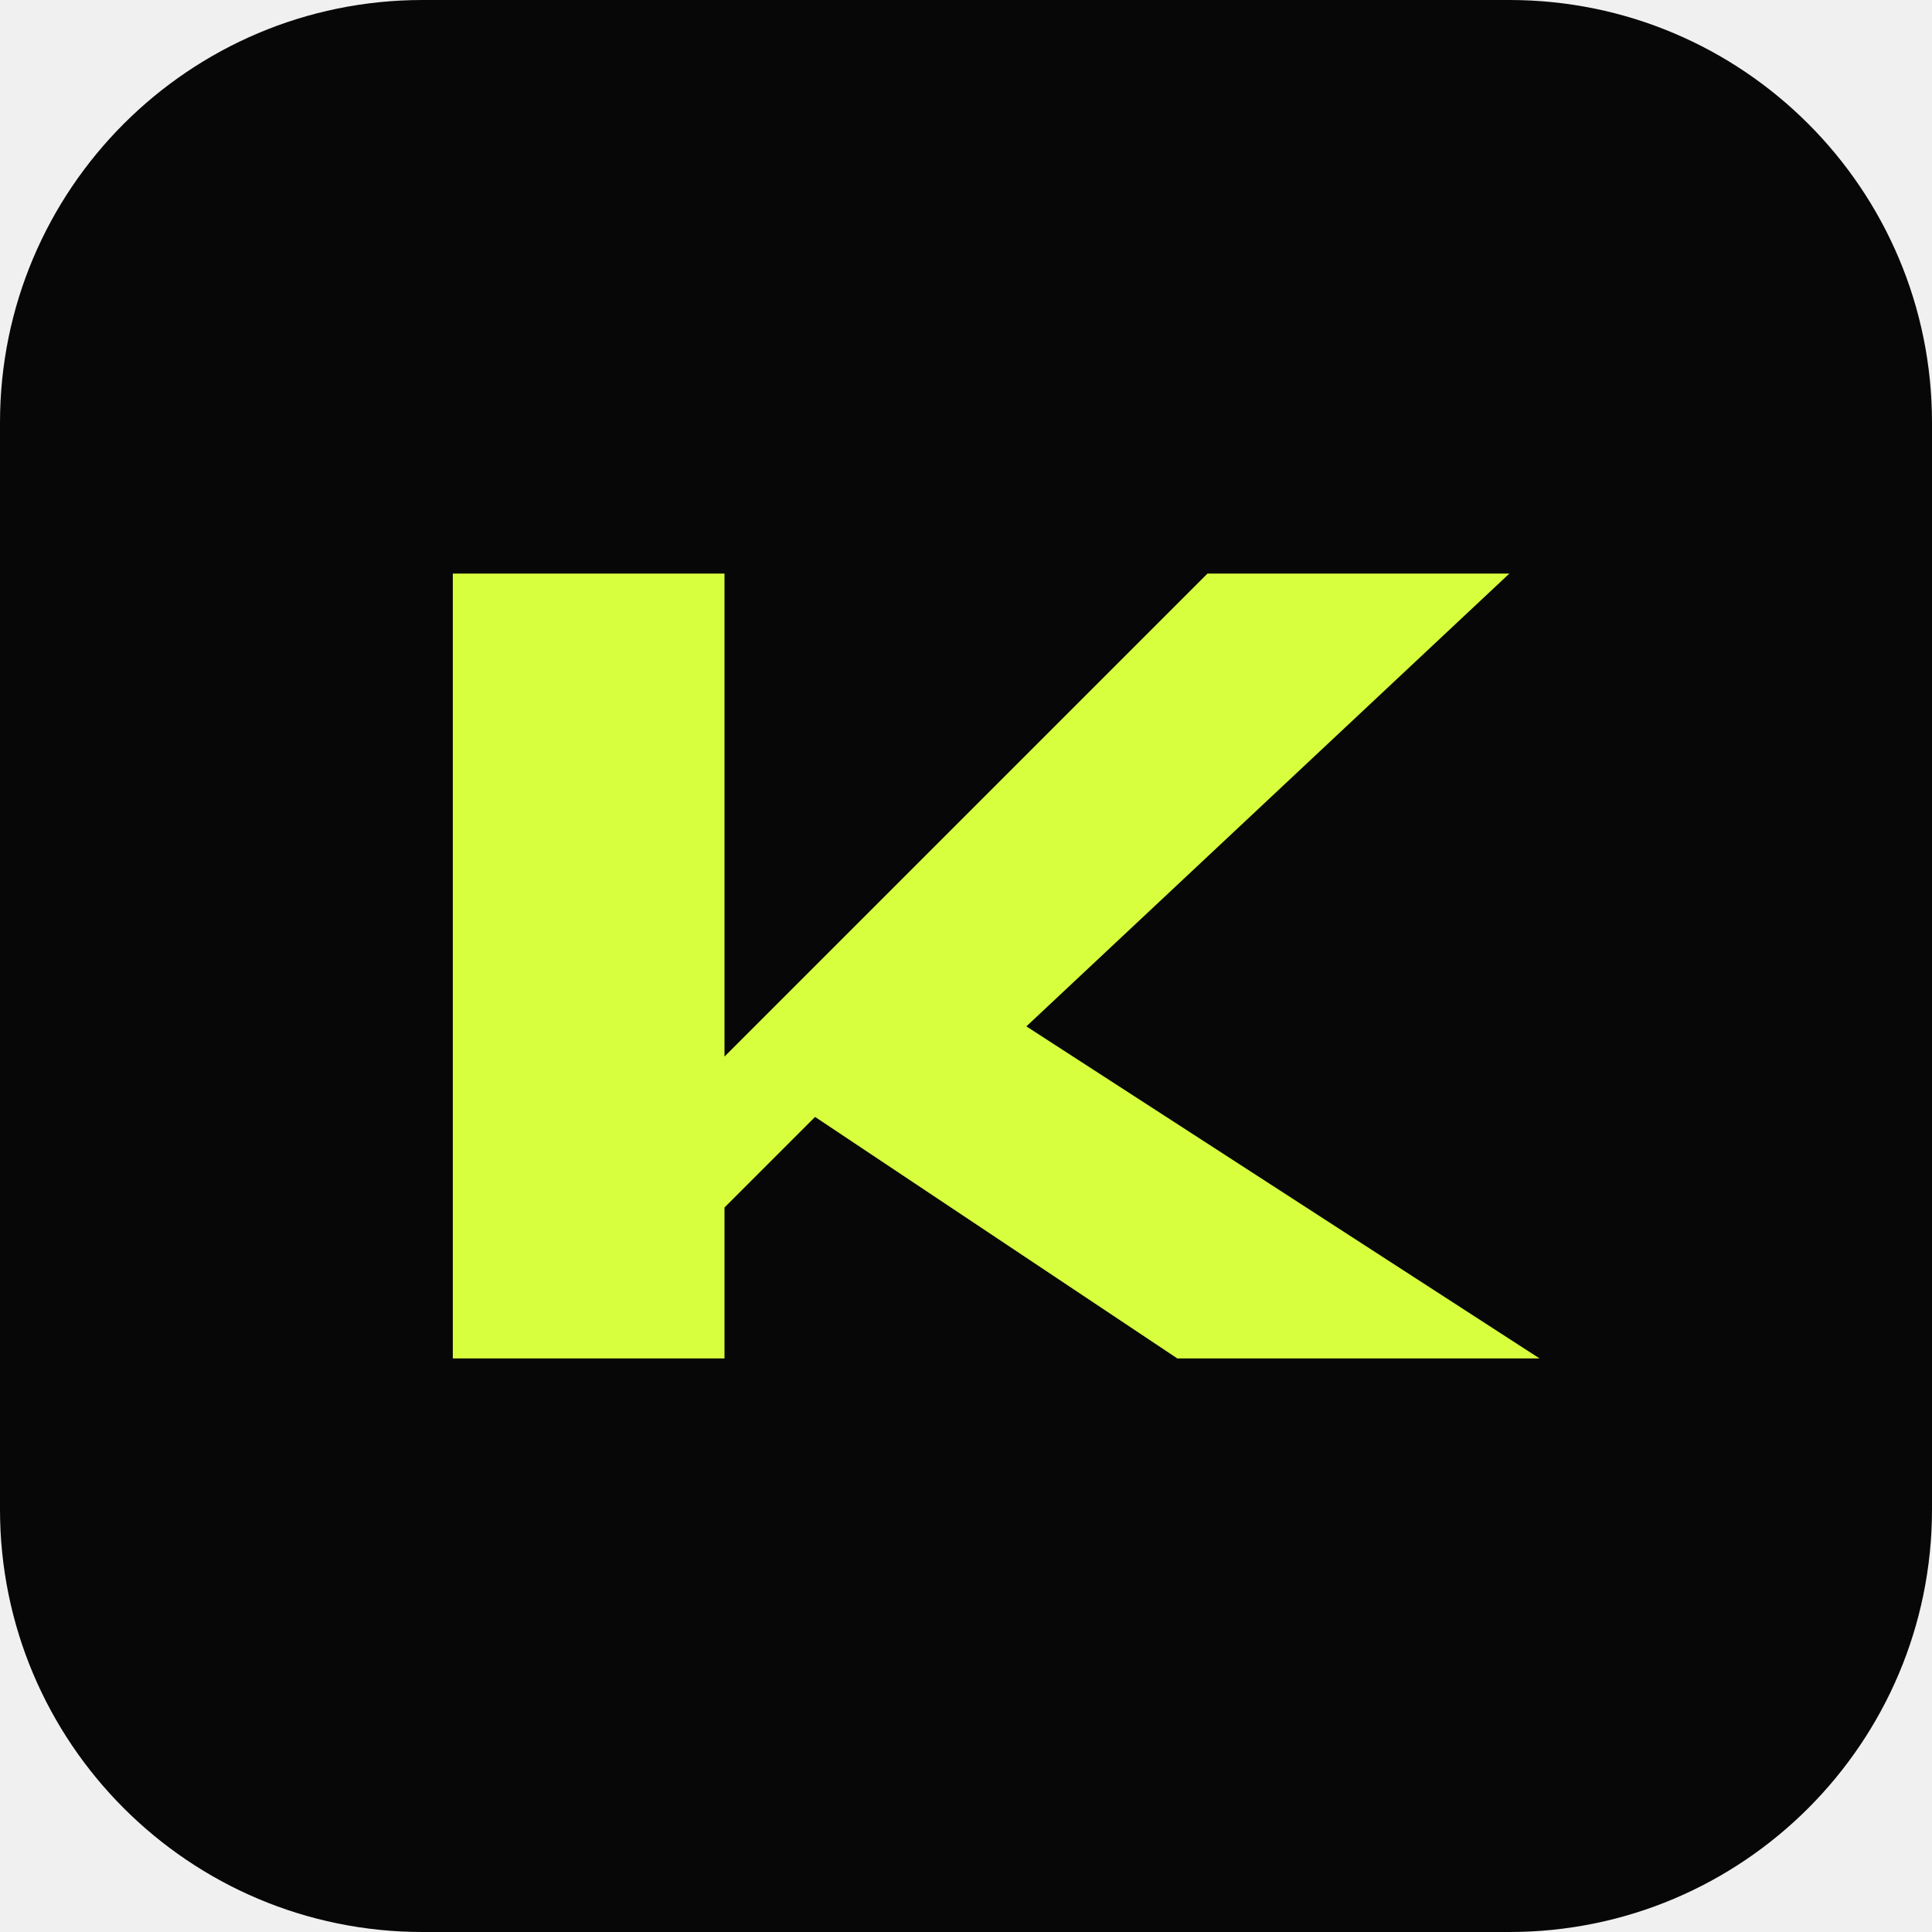
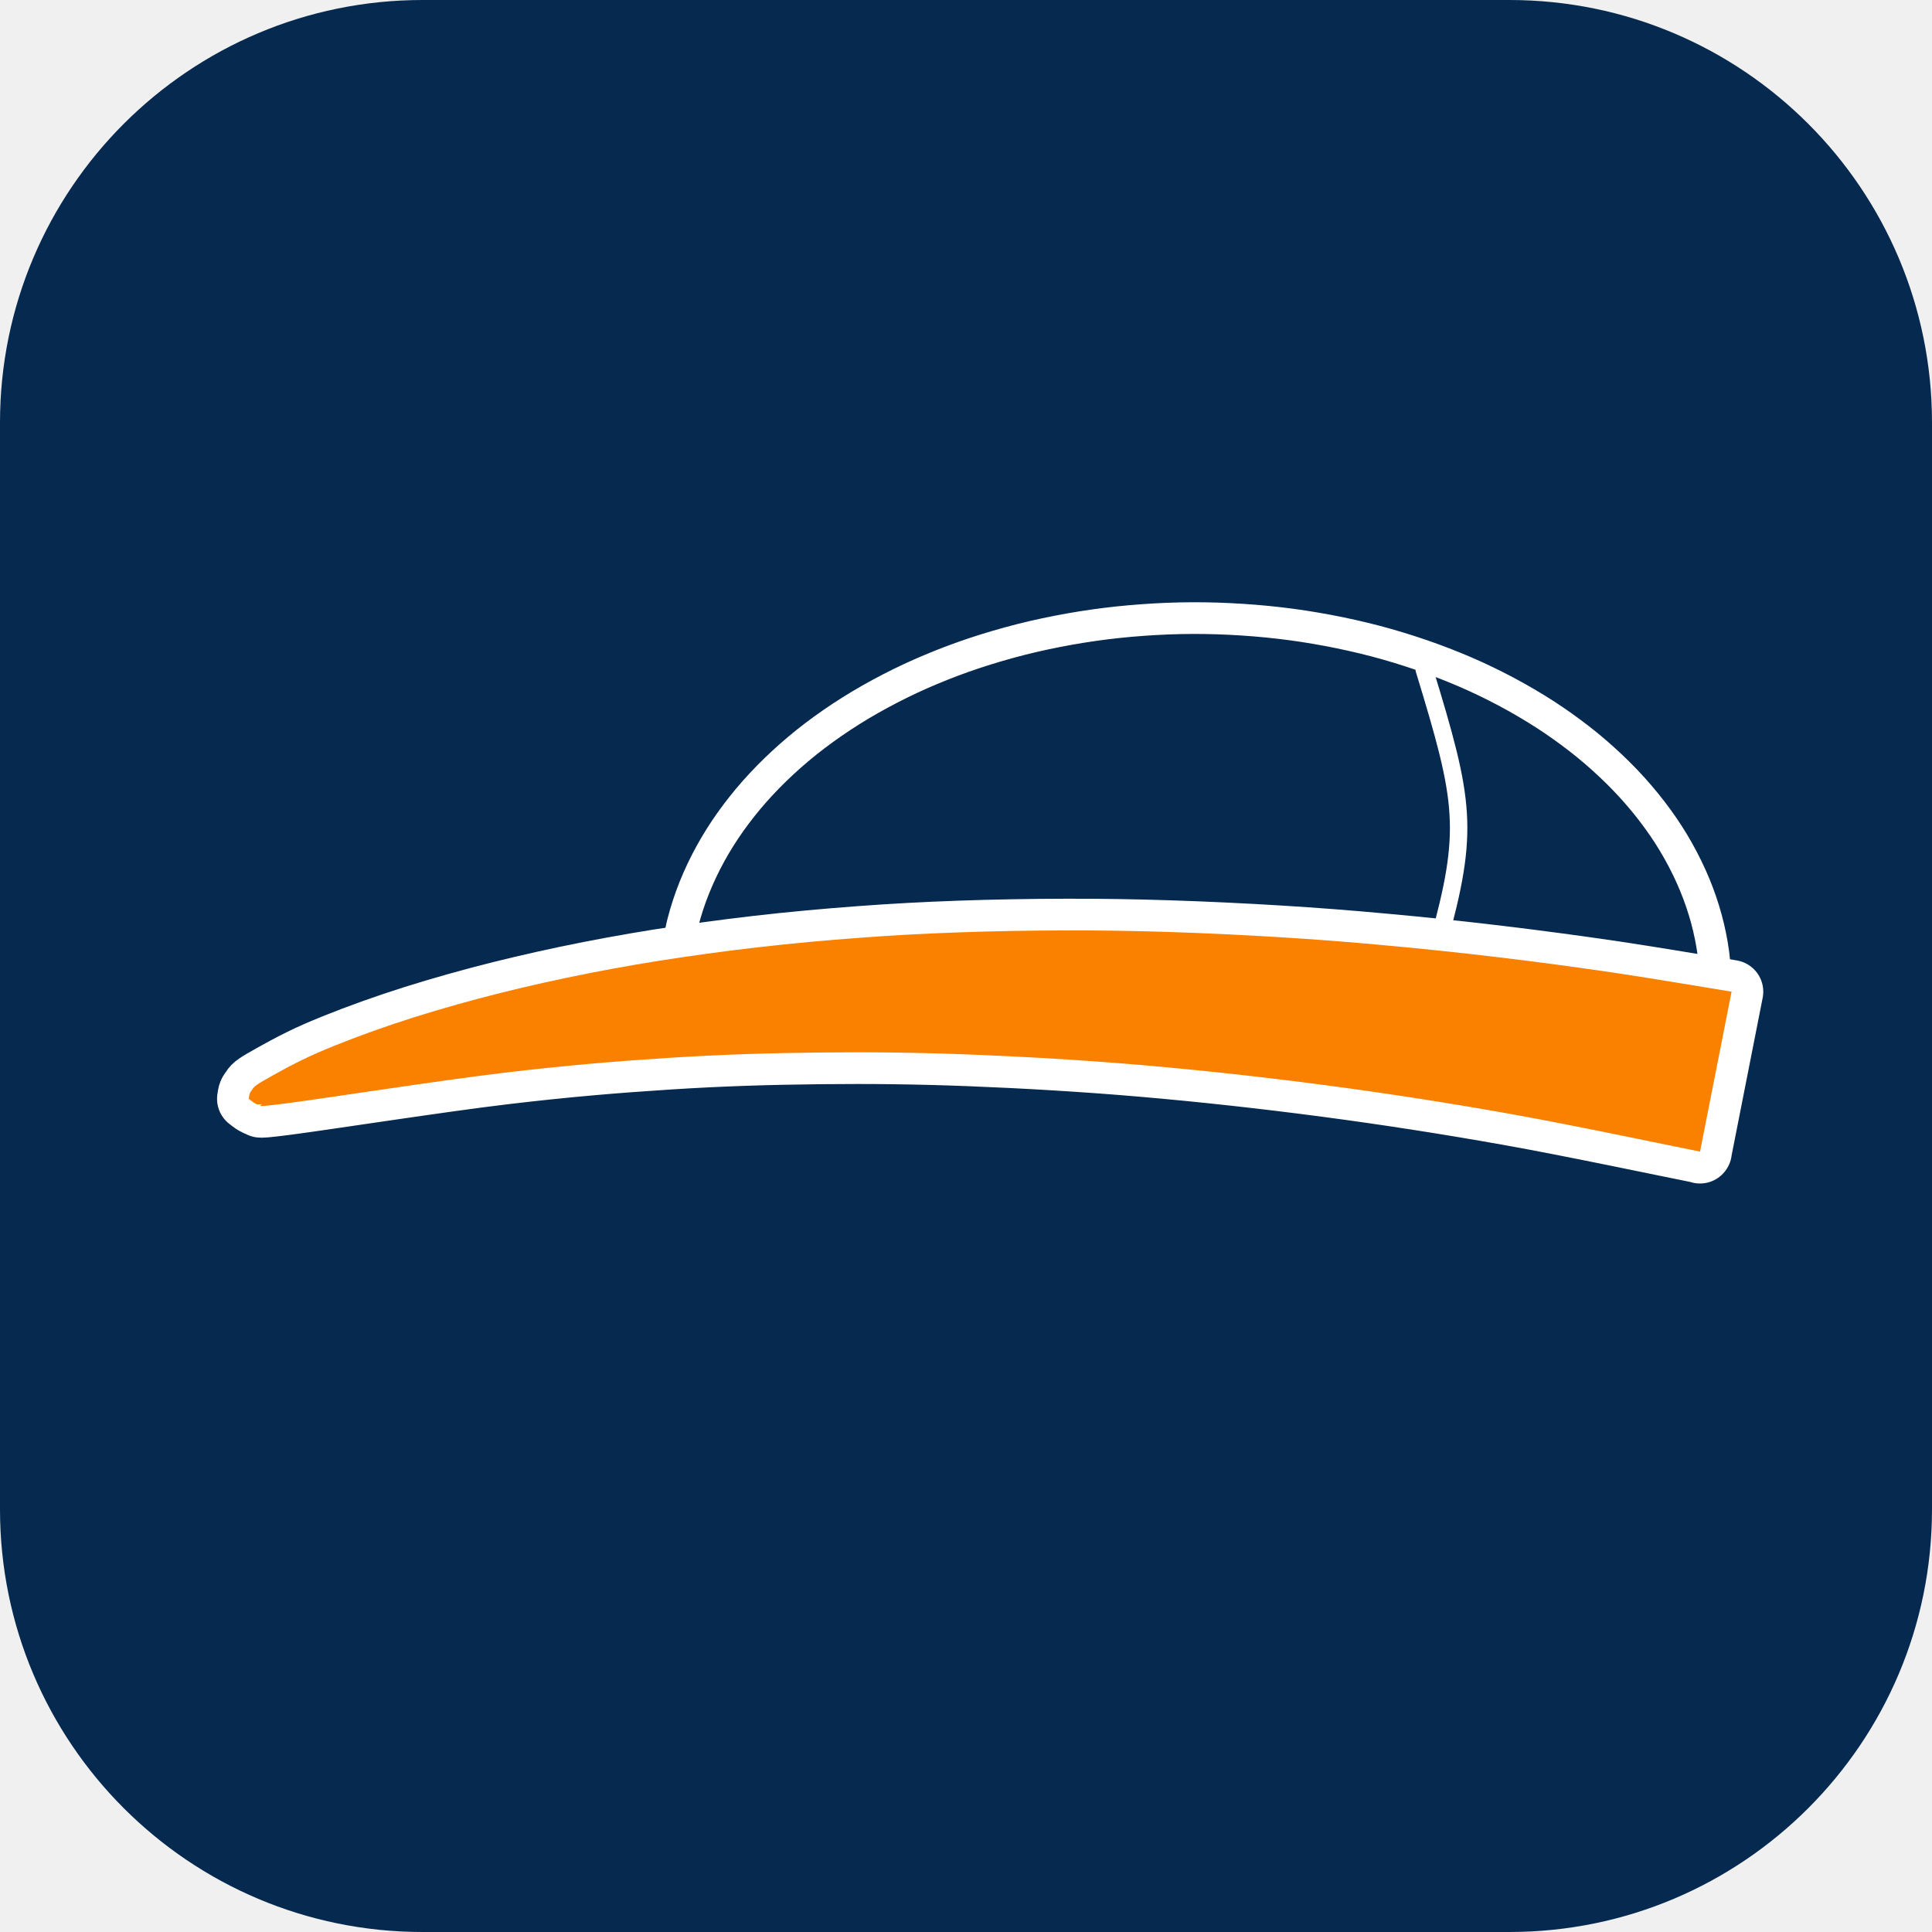
- <svg xmlns="http://www.w3.org/2000/svg" viewBox="0 0 64 64">
-   <rect width="64" height="64" rx="14" fill="#070707" />
-   <path d="M15 45V19h9v16l16-16h10L34 34l17 11H39L27 37l-3 3v5z" fill="#d8ff3e" />
+ <svg xmlns="http://www.w3.org/2000/svg" viewBox="0 0 128.00 128.00" width="128.00" height="128.00">
+   <rect width="128.0" height="128.0" rx="28" fill="#06294F" />
+   <g transform="translate(14.08 39.20) scale(0.3)">
+     <path d="M 102.43 80.77 C 102.67 79.49 103.21 75.67 103.87 73.11 C 104.53 70.54 105.38 67.92 106.40 65.38 C 107.42 62.83 108.63 60.28 109.97 57.85 C 111.30 55.43 112.77 53.10 114.40 50.80 C 116.03 48.51 117.82 46.26 119.74 44.08 C 121.67 41.91 123.74 39.79 125.95 37.75 C 128.15 35.72 130.46 33.77 132.96 31.86 C 135.46 29.96 138.17 28.08 140.95 26.33 C 143.73 24.58 146.69 22.91 149.65 21.38 C 152.61 19.85 155.61 18.45 158.72 17.15 C 161.83 15.85 164.99 14.65 168.31 13.55 C 171.62 12.45 175.12 11.43 178.61 10.54 C 182.11 9.66 185.73 8.89 189.28 8.26 C 192.82 7.63 196.29 7.14 199.90 6.75 C 203.52 6.37 207.33 6.09 210.98 5.95 C 214.63 5.81 218.16 5.80 221.82 5.91 C 225.47 6.03 229.28 6.27 232.91 6.63 C 236.53 6.99 240.00 7.45 243.55 8.06 C 247.11 8.66 250.79 9.42 254.25 10.26 C 257.71 11.10 260.99 12.03 264.32 13.11 C 267.66 14.18 271.06 15.42 274.24 16.72 C 277.41 18.01 280.39 19.37 283.37 20.88 C 286.36 22.38 289.37 24.07 292.14 25.77 C 294.92 27.47 297.51 29.23 300.00 31.09 C 302.50 32.94 304.86 34.86 307.12 36.91 C 309.39 38.95 311.60 41.14 313.61 43.36 C 315.62 45.58 317.51 47.92 319.19 50.23 C 320.87 52.55 322.34 54.83 323.70 57.26 C 325.06 59.68 326.32 62.26 327.35 64.76 C 328.38 67.26 329.22 69.74 329.91 72.26 C 330.59 74.79 331.11 77.31 331.46 79.91 C 331.81 82.51 331.91 86.52 332.00 87.84" fill="none" stroke="#FFFFFF" stroke-width="7.00" stroke-linecap="round" stroke-linejoin="round" />
+     <path d="M 267.6 17.2 C 276.6 46.6 277.6 52.6 270.6 77.9" fill="none" stroke="#FFFFFF" stroke-width="3.85" stroke-linecap="round" stroke-linejoin="round" />
+     <path d="M 8.00 112.00 C 8.09 111.71 8.01 110.92 8.55 110.26 C 9.08 109.60 8.80 109.42 11.22 108.02 C 13.65 106.62 18.32 103.96 23.11 101.87 C 27.91 99.78 34.05 97.46 40.00 95.46 C 45.94 93.46 52.40 91.56 58.78 89.86 C 65.16 88.16 71.68 86.64 78.29 85.25 C 84.90 83.87 91.43 82.66 98.45 81.54 C 105.47 80.43 113.00 79.39 120.42 78.54 C 127.85 77.68 135.60 76.98 143.00 76.43 C 150.40 75.88 157.26 75.51 164.83 75.24 C 172.40 74.97 180.71 74.82 188.43 74.81 C 196.15 74.79 203.28 74.90 211.14 75.15 C 219.01 75.40 227.62 75.81 235.61 76.30 C 243.59 76.79 250.96 77.36 259.06 78.11 C 267.17 78.85 275.79 79.75 284.24 80.77 C 292.68 81.78 301.18 82.92 309.72 84.18 C 318.26 85.45 331.18 87.65 335.47 88.34 L 328.5 123.7 328.53 123.66 C 321.47 122.26 299.94 117.70 286.18 115.26 C 272.43 112.82 259.45 110.80 246.00 109.02 C 232.56 107.24 218.59 105.70 205.48 104.57 C 192.38 103.44 179.28 102.69 167.39 102.22 C 155.50 101.76 145.24 101.65 134.15 101.77 C 123.06 101.89 112.48 102.20 100.83 102.95 C 89.18 103.70 78.36 104.58 64.26 106.26 C 50.16 107.94 25.17 111.85 16.23 113.01 C 7.30 114.17 11.80 113.22 10.67 113.22 C 9.55 113.23 9.93 113.26 9.49 113.05 C 9.04 112.85 8.25 112.18 8.00 112.00 Z" fill="none" stroke="#FFFFFF" stroke-width="14.00" stroke-linecap="round" stroke-linejoin="round" />
+     <path d="M 8.00 112.00 C 8.09 111.71 8.01 110.92 8.55 110.26 C 9.08 109.60 8.80 109.42 11.22 108.02 C 13.65 106.62 18.32 103.96 23.11 101.87 C 27.91 99.78 34.05 97.46 40.00 95.46 C 45.94 93.46 52.40 91.56 58.78 89.86 C 65.16 88.16 71.68 86.64 78.29 85.25 C 84.90 83.87 91.43 82.66 98.45 81.54 C 105.47 80.43 113.00 79.39 120.42 78.54 C 127.85 77.68 135.60 76.98 143.00 76.43 C 150.40 75.88 157.26 75.51 164.83 75.24 C 172.40 74.97 180.71 74.82 188.43 74.81 C 196.15 74.79 203.28 74.90 211.14 75.15 C 219.01 75.40 227.62 75.81 235.61 76.30 C 243.59 76.79 250.96 77.36 259.06 78.11 C 267.17 78.85 275.79 79.75 284.24 80.77 C 292.68 81.78 301.18 82.92 309.72 84.18 C 318.26 85.45 331.18 87.65 335.47 88.34 L 328.5 123.7 328.53 123.66 C 321.47 122.26 299.94 117.70 286.18 115.26 C 272.43 112.82 259.45 110.80 246.00 109.02 C 232.56 107.24 218.59 105.70 205.48 104.57 C 192.38 103.44 179.28 102.69 167.39 102.22 C 155.50 101.76 145.24 101.65 134.15 101.77 C 123.06 101.89 112.48 102.20 100.83 102.95 C 89.18 103.70 78.36 104.58 64.26 106.26 C 50.16 107.94 25.17 111.85 16.23 113.01 C 7.30 114.17 11.80 113.22 10.67 113.22 C 9.55 113.23 9.93 113.26 9.49 113.05 C 9.04 112.85 8.25 112.18 8.00 112.00 Z" fill="#FA8100" />
+   </g>
</svg>
